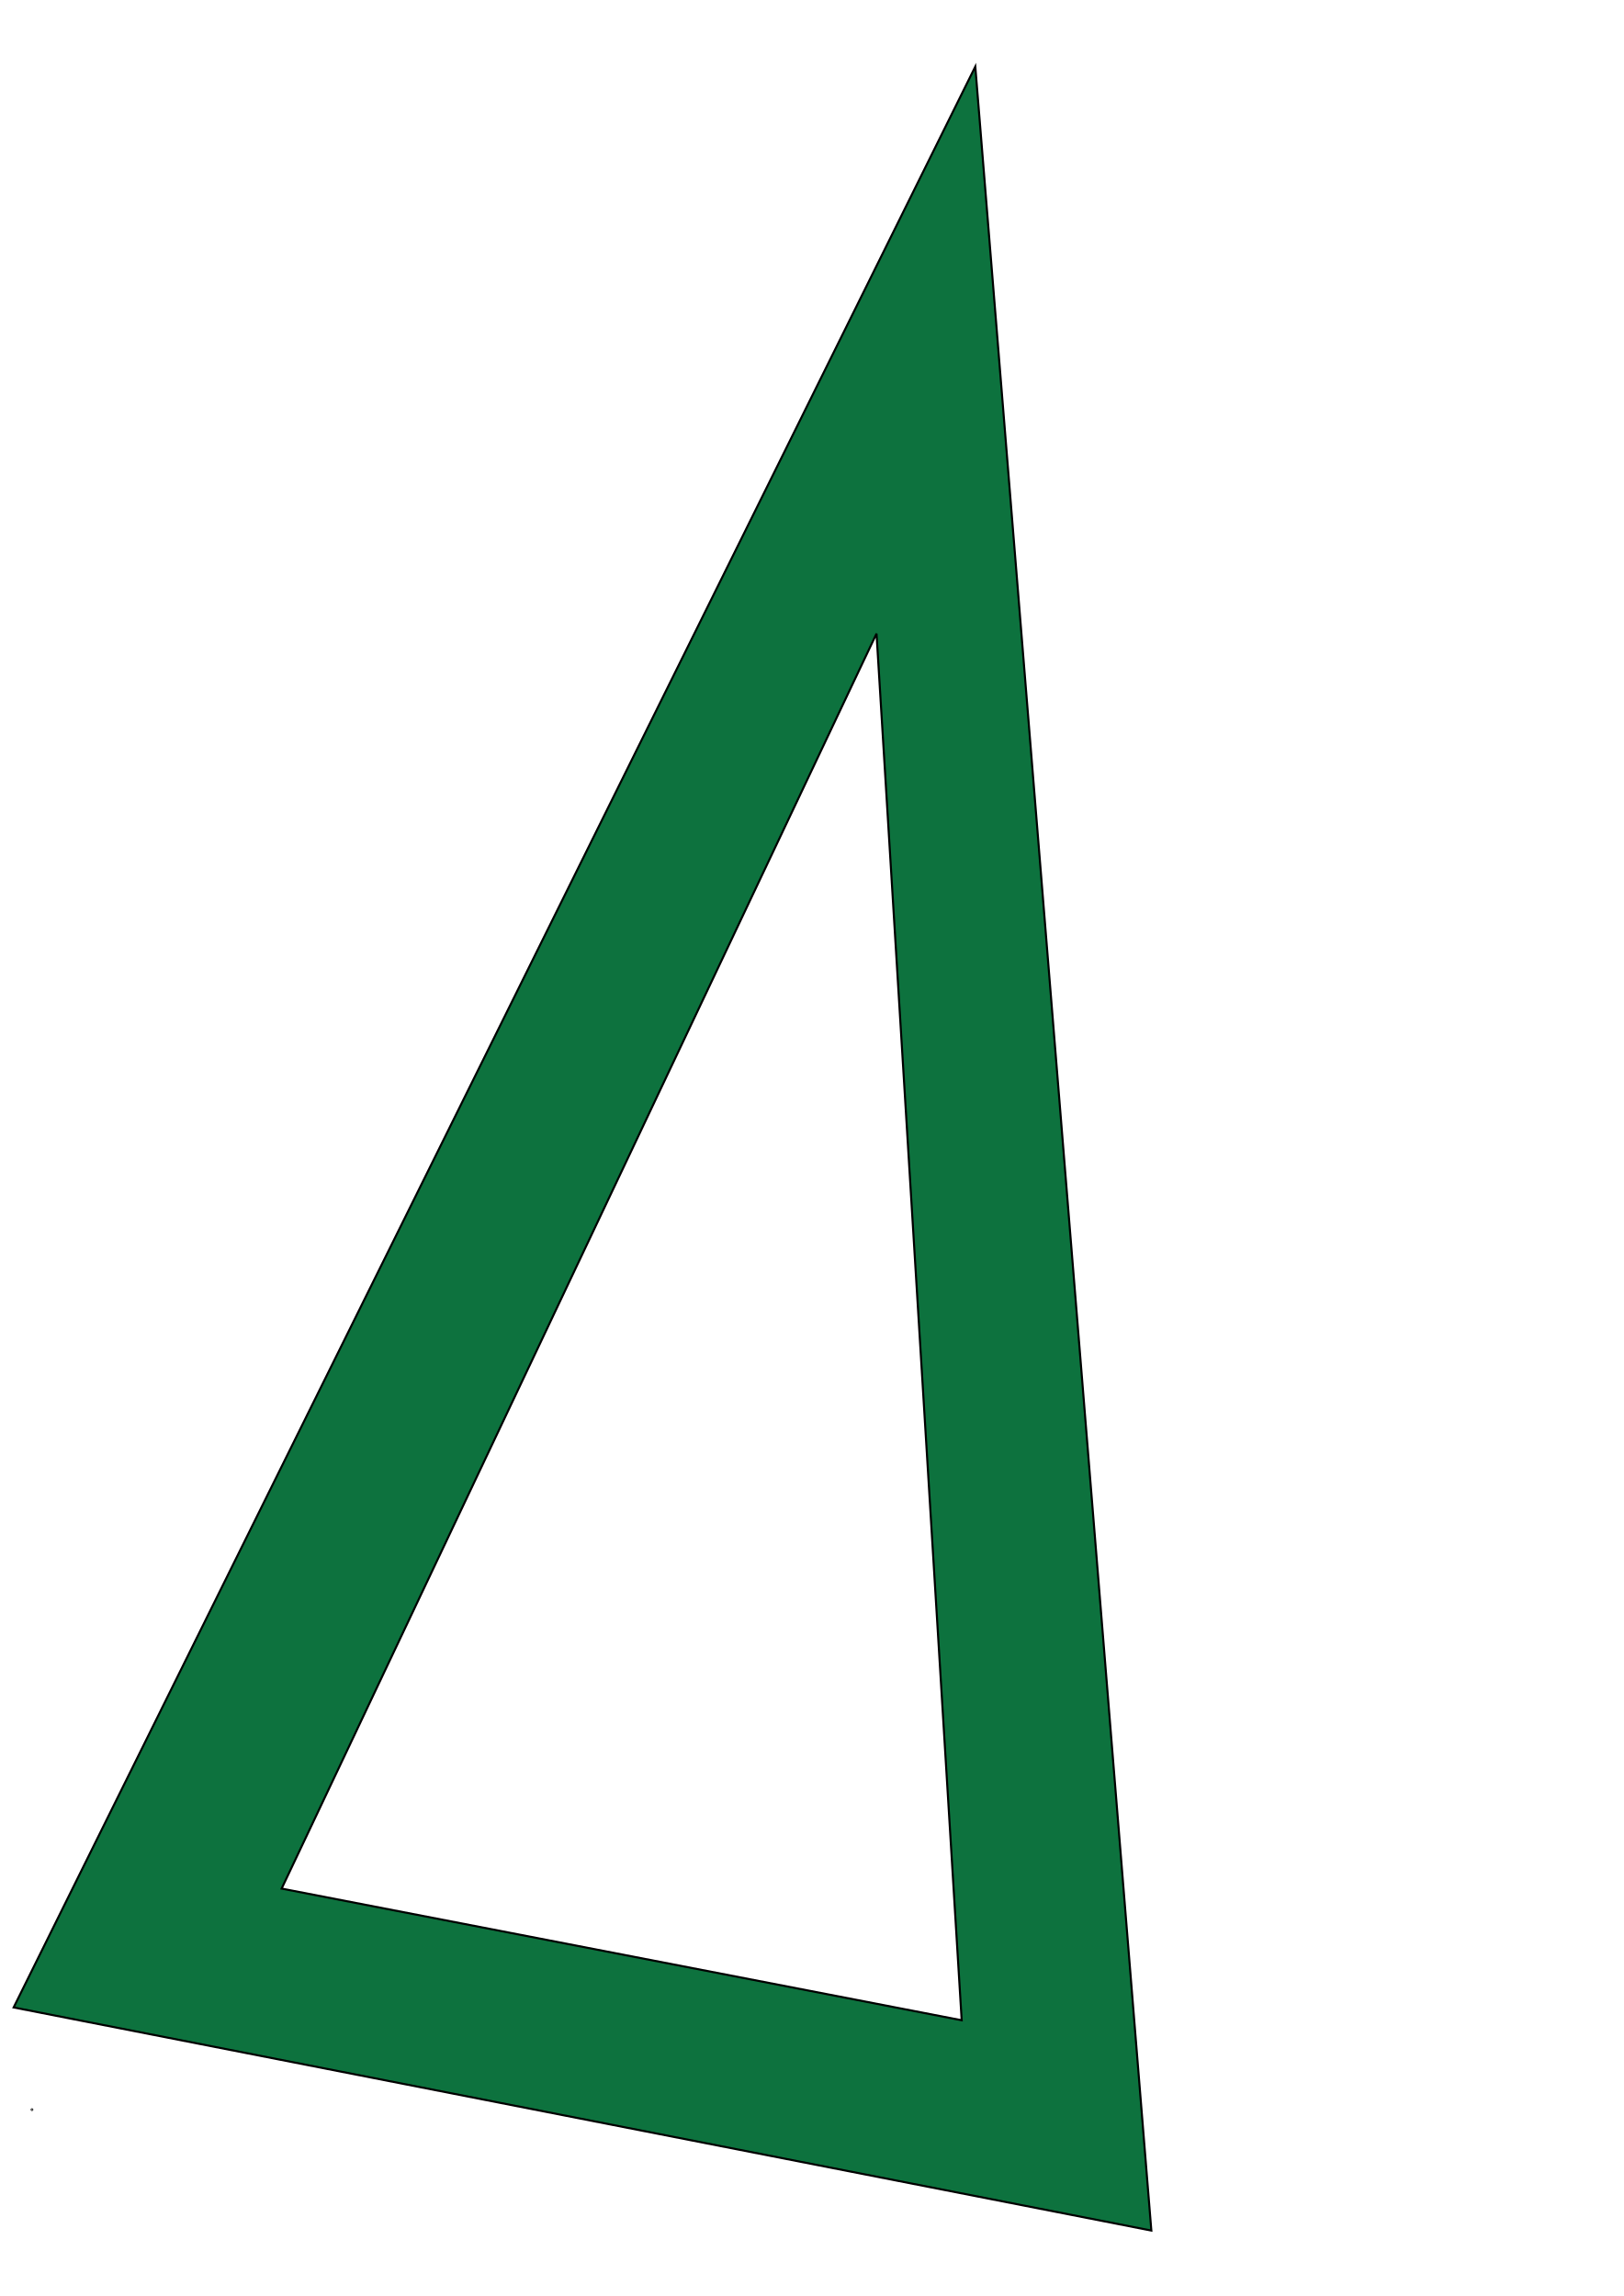
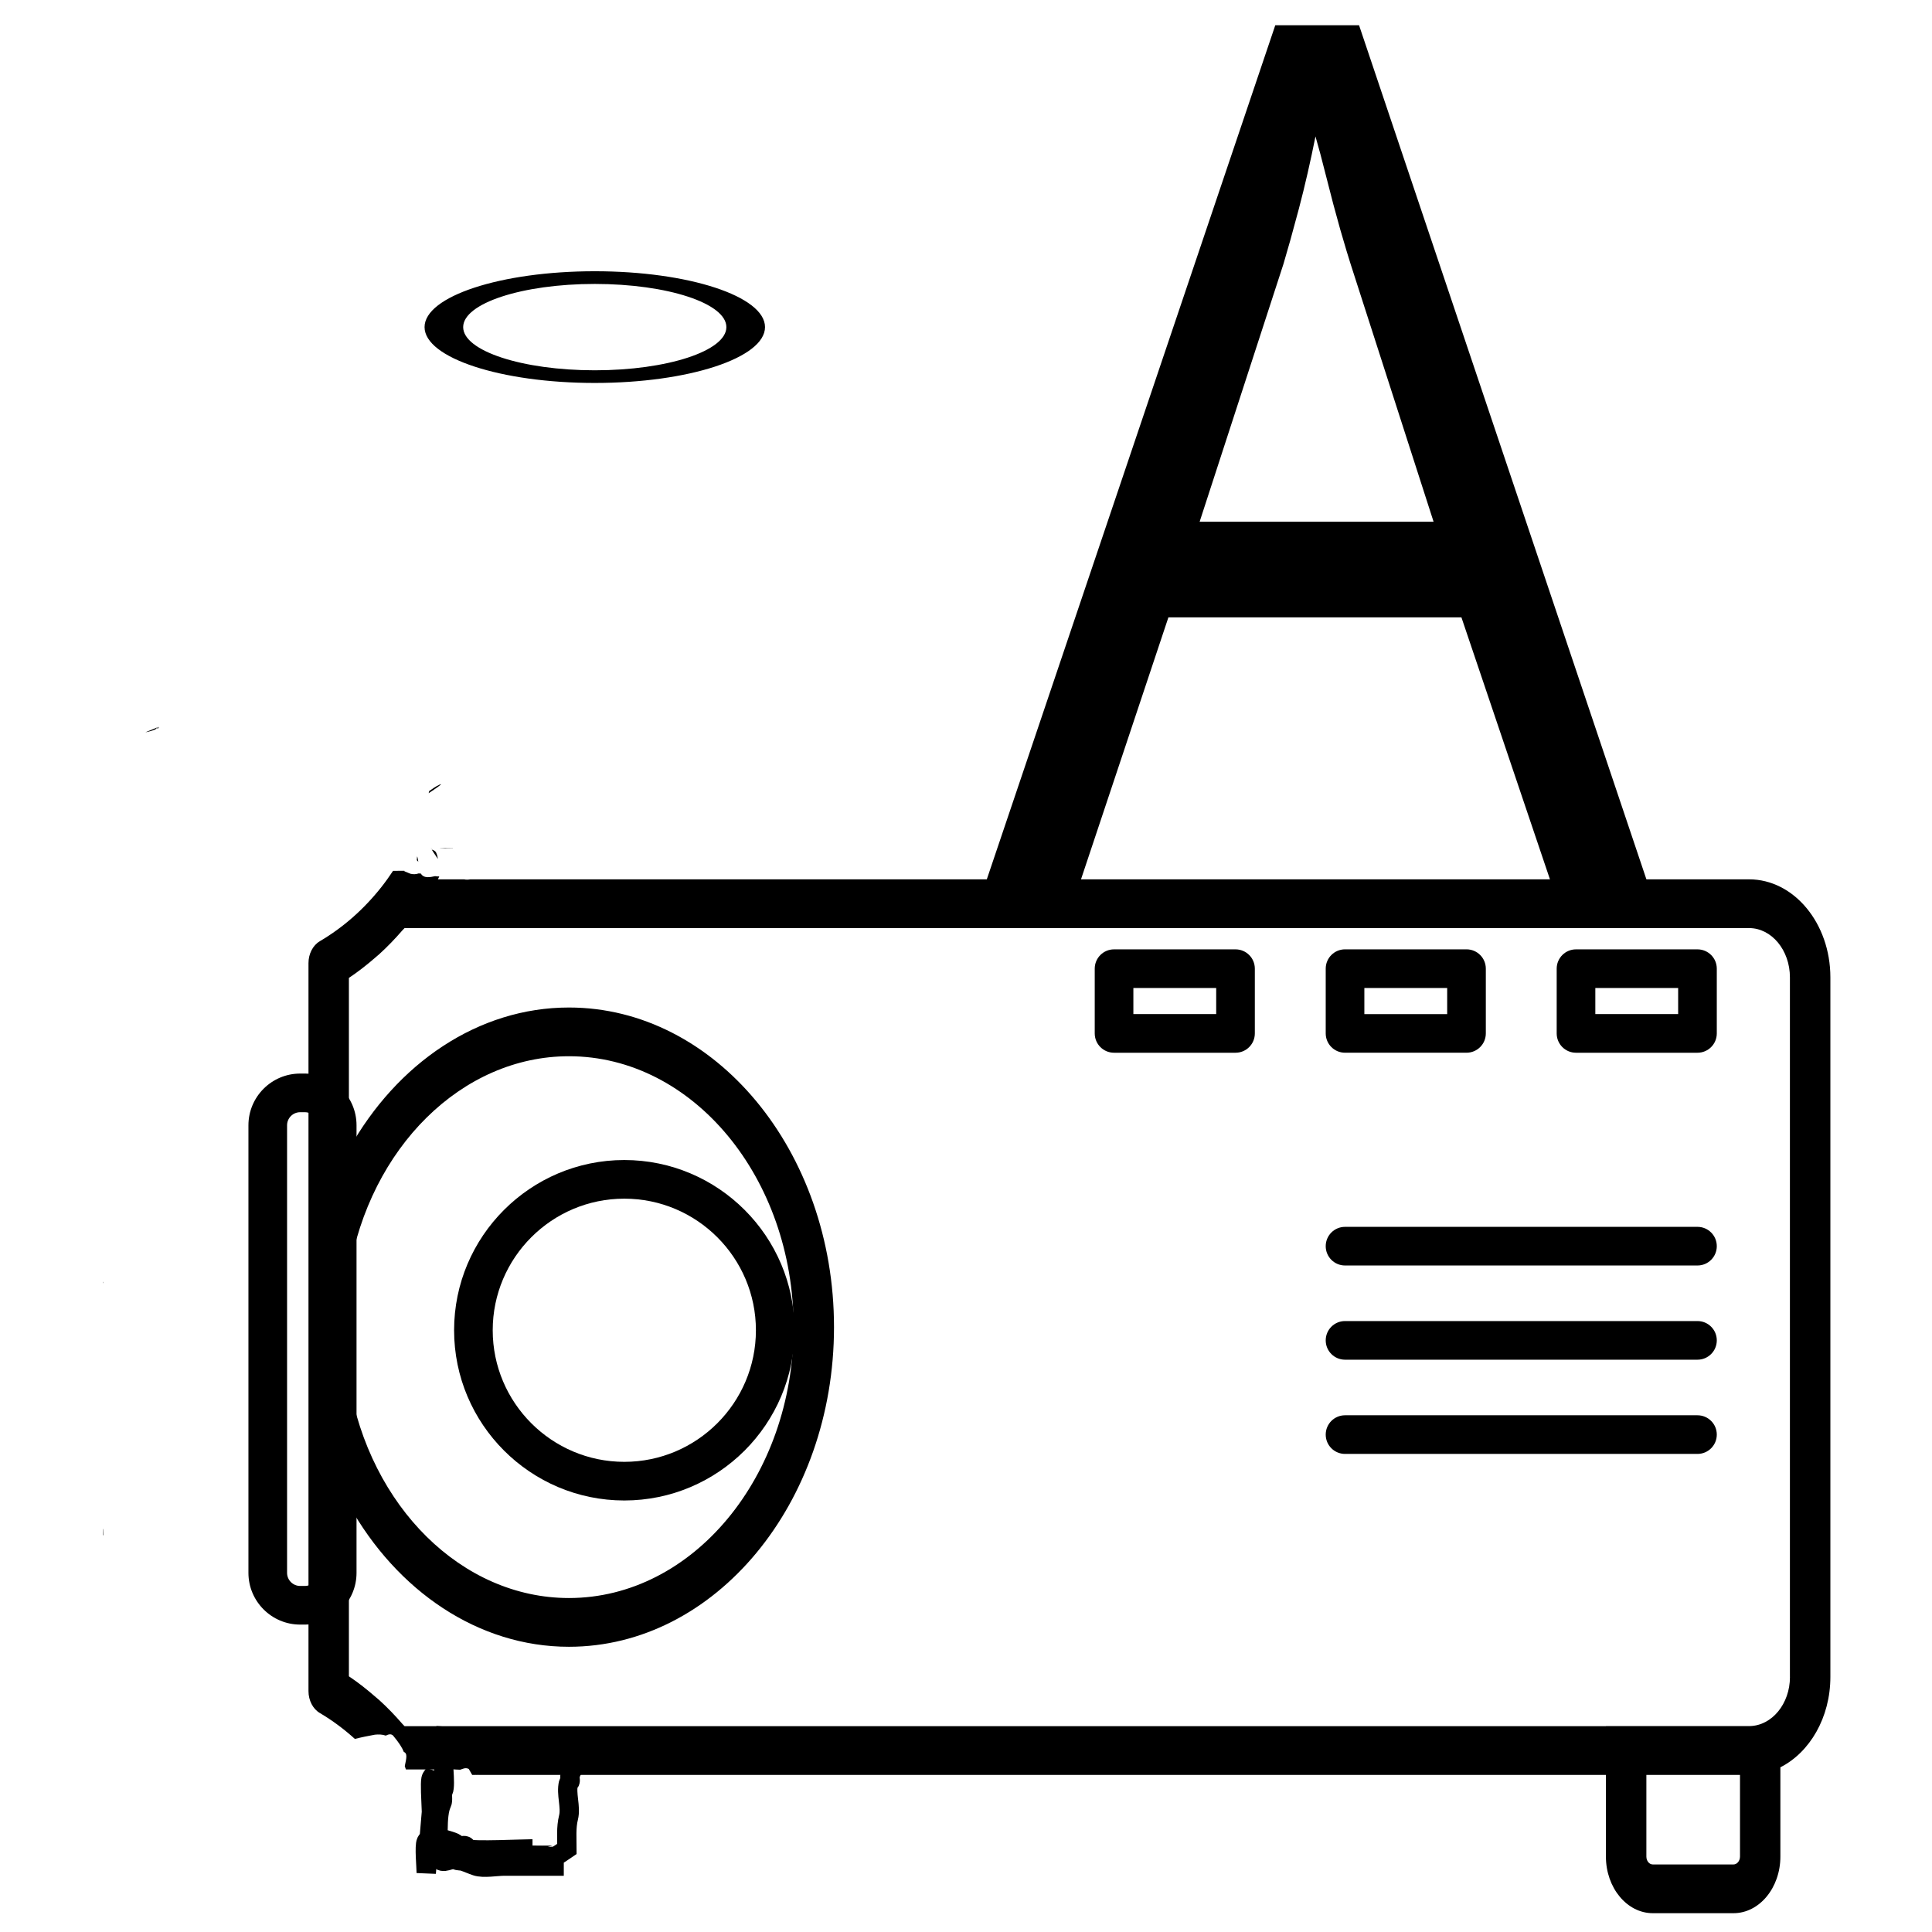
- <svg xmlns="http://www.w3.org/2000/svg" width="210mm" height="297mm" viewBox="0 0 210 297" version="1.1" id="svg5">
-   <defs id="defs2" />
-   <g id="layer1">
-     <circle id="path42" style="fill:#000000;stroke:#000000;stroke-width:0.265" cx="55.665" cy="267.187" r="0.047" transform="rotate(10.9)" />
-     <path id="path320" style="fill:#0d723e;fill-opacity:1;stroke:#000000;stroke-width:1px;stroke-linecap:butt;stroke-linejoin:miter;stroke-opacity:1" d="M 476.75,32.541 319.195,350.58 6.662,981.451 562.805,1090.533 Z M 428.458,309.768 470.091,987.701 137.668,923.334 Z" transform="scale(0.2645833)" />
+ <svg xmlns="http://www.w3.org/2000/svg" width="100px" height="100px" viewBox="0 0 100 100" enable-background="new 0 0 100 100" id="Layer_1" version="1.1" xml:space="preserve">
+   <defs id="defs25" />
+   <g id="g20" transform="translate(-1.260023,12.25659)">
+     <path d="m 17.036,43.311 h -0.239 c -1.477,0 -2.678,1.201 -2.678,2.677 v 23.167 c 0,1.476 1.201,2.677 2.678,2.677 h 0.239 c 1.477,0 2.678,-1.201 2.678,-2.677 v -23.167 c 0,-1.476 -1.201,-2.677 -2.678,-2.677 z m 0.678,25.844 c 0,0.373 -0.304,0.677 -0.678,0.677 h -0.239 c -0.374,0 -0.678,-0.304 -0.678,-0.677 v -23.167 c 0,-0.373 0.304,-0.677 0.678,-0.677 h 0.239 c 0.374,0 0.678,0.304 0.678,0.677 z" id="path2" />
+     <path id="path4" d="m 9.492,25.359 -0.705,0.286 c 0.168,-0.027 0.344,-0.077 0.531,-0.155 0.029,-0.069 0.117,-0.086 0.174,-0.131 z m -0.01,0.03 c -0.003,-0.009 -0.049,0.035 -0.135,0.089 0.043,-0.018 0.084,-0.033 0.129,-0.054 0.006,-0.021 0.007,-0.031 0.006,-0.034 z m 14.599,2.946 c -0.01,-4.72e-4 -0.037,0.007 -0.08,0.027 -0.184,0.086 -0.356,0.205 -0.527,0.328 -0.01,0.036 -0.016,0.073 -0.027,0.108 0.377,-0.247 0.681,-0.461 0.633,-0.463 z m 0.21,3.31 c -0.087,-9.7e-5 -0.169,0.014 -0.268,0.012 -0.054,-1.92e-4 -0.109,-5.06e-4 -0.163,0 0.12,0.003 0.241,0.006 0.362,0.005 0.131,-0.003 0.261,-0.003 0.392,-0.003 0.028,8e-6 0.056,0 0.084,0 0.001,-0.003 0.003,-0.007 0.004,-0.01 -0.061,-6.59e-4 -0.122,-1.17e-4 -0.184,0 -0.077,0.003 -0.152,-0.002 -0.227,-0.005 z m -0.723,0.015 c 0.002,0.004 0.004,0.006 0.006,0.01 0.018,-0.003 0.043,-0.006 0.067,-0.01 -0.015,4.1e-5 -0.03,2.5e-5 -0.045,0 -0.009,-6e-5 -0.019,4.5e-5 -0.029,0 z m 0.039,0.059 c 0.062,0.1 0.161,0.257 0.321,0.485 -0.017,-0.11 -0.045,-0.225 -0.094,-0.33 -0.042,-0.089 -0.144,-0.132 -0.227,-0.155 z m -0.752,0.355 c -0.012,-0.004 -0.013,0.139 -0.02,0.192 0.028,0.032 0.049,0.055 0.076,0.084 -0.011,-0.091 -0.026,-0.18 -0.051,-0.264 -0.002,-0.007 -0.002,-0.012 -0.004,-0.012 z m -0.656,0.741 c -0.198,-2.28e-4 -0.397,0.002 -0.594,0.003 -0.19,0.284 -0.387,0.565 -0.599,0.833 -0.912,1.155 -1.985,2.1 -3.193,2.81 -0.359,0.212 -0.586,0.653 -0.586,1.133 v 37.681 c 0,0.482 0.228,0.921 0.586,1.133 0.646,0.38 1.251,0.832 1.816,1.342 0.384,-0.097 0.618,-0.141 1.032,-0.219 0.183,-0.02 0.384,-0.018 0.566,0.047 0.151,-0.075 0.292,-0.106 0.394,0.017 0.302,0.363 0.463,0.625 0.539,0.825 0.188,0.077 0.15,0.284 0.051,0.739 0.024,0.064 0.038,0.112 0.059,0.172 0.163,0 0.326,-3e-6 0.488,0 0.145,10e-7 0.289,1.3e-5 0.433,0 0.18,4e-6 0.361,1.6e-4 0.541,0 0.215,-6.28e-4 0.429,-6.91e-4 0.644,0 0.161,0.003 0.323,-0.016 0.484,0.003 0.073,0.003 0.146,0.005 0.219,0.01 0.103,-0.029 0.19,-0.082 0.298,-0.079 0.044,0.001 0.091,0.011 0.145,0.037 0.058,0.104 0.118,0.207 0.178,0.31 h 0.172 c 0.006,-0.004 0.016,-0.004 0.029,0 h 0.094 c 0.013,-0.111 0.016,-0.116 0.004,0 h 58.383 v 4.229 c 0,1.614 1.089,2.929 2.427,2.929 h 4.176 c 1.339,0 2.427,-1.314 2.427,-2.929 v -4.623 c 1.519,-0.767 2.588,-2.573 2.588,-4.678 V 38.33 c 0,-2.797 -1.887,-5.072 -4.206,-5.072 H 25.606 c -0.124,0.021 -0.22,0.023 -0.321,0 h -1.359 c 0.027,-0.048 0.045,-0.102 0.071,-0.15 -0.084,-2.29e-4 -0.163,-0.003 -0.217,-0.015 -0.214,0.042 -0.574,0.142 -0.735,-0.131 l -0.002,-0.003 c -0.028,-0.002 -0.048,-0.003 -0.08,-0.005 -0.011,-9.17e-4 -0.022,0.001 -0.033,-0.003 -0.138,0.049 -0.281,0.054 -0.427,0.017 -0.077,-0.032 -0.155,-0.06 -0.231,-0.096 -0.029,-0.014 -0.102,-0.028 -0.08,-0.054 0.001,-0.002 0.003,-0.004 0.004,-0.005 z m 0.002,2.966 h 69.591 c 1.166,0 2.114,1.144 2.114,2.549 v 36.211 h 0.002 c 0,1.392 -0.934,2.524 -2.086,2.544 h -7.438 v 0.005 H 22.201 c -0.035,-0.04 -0.076,-0.073 -0.11,-0.113 -0.379,-0.438 -0.776,-0.852 -1.195,-1.232 -0.062,-0.055 -0.125,-0.106 -0.188,-0.16 -0.445,-0.388 -0.904,-0.754 -1.389,-1.076 v -8.872 c 2.486,4.463 6.704,7.343 11.389,7.343 7.566,0 13.72,-7.423 13.72,-16.545 0,-9.122 -6.155,-16.543 -13.72,-16.543 -4.685,0 -8.903,2.877 -11.389,7.34 v -8.872 c 0.485,-0.323 0.946,-0.686 1.391,-1.074 0.062,-0.054 0.124,-0.105 0.186,-0.16 0.419,-0.38 0.816,-0.794 1.195,-1.232 0.035,-0.04 0.076,-0.073 0.11,-0.113 z m 8.507,6.633 c 6.413,0 11.628,6.288 11.628,14.02 0,7.732 -5.216,14.023 -11.628,14.023 -5.528,0 -10.302,-4.713 -11.389,-11.22 V 53.633 C 20.405,47.126 25.18,42.414 30.708,42.414 Z M 6.619,54.091 c -0.006,0.005 -0.011,0.008 -0.016,0.012 v 0.079 c 0.006,-0.03 0.011,-0.061 0.016,-0.091 z m -0.006,12.769 c -0.003,0.022 -0.007,0.044 -0.01,0.067 v 0.286 c 0.007,-0.005 0.014,-0.01 0.02,-0.015 -0.004,-0.113 -0.007,-0.225 -0.01,-0.337 z M 21.461,77.607 c -0.006,5.71e-4 -0.003,0.004 -0.006,0.005 0.034,-8.29e-4 0.063,8.66e-4 0.112,-0.003 -0.054,-0.002 -0.087,-0.004 -0.106,-0.003 z m 65.015,2.005 h 4.846 v 4.229 c -0.001,0.222 -0.152,0.406 -0.337,0.406 h -4.176 c -0.185,0 -0.333,-0.184 -0.333,-0.406 z M 1.218,85.654 c -0.005,0.012 -0.015,0.053 -0.022,0.079 0.009,0.025 0.006,0.013 0.01,0.025 0.004,-0.029 0.009,-0.058 0.012,-0.086 -2.417e-4,-0.007 2.189e-4,-0.01 0,-0.017 z" style="stroke-width:1.149" />
+     <path d="m 33.574,65.408 c 4.858,0 8.812,-3.952 8.812,-8.811 0,-4.859 -3.953,-8.811 -8.812,-8.811 -4.859,0 -8.81,3.953 -8.81,8.811 0,4.858 3.952,8.811 8.81,8.811 z m 0,-15.622 c 3.756,0 6.812,3.056 6.812,6.811 0,3.755 -3.056,6.811 -6.812,6.811 -3.755,0 -6.811,-3.056 -6.811,-6.811 0,-3.755 3.056,-6.811 6.811,-6.811 z" id="path6" />
+     <path d="m 32.045,7.565 c 4.858,0 8.812,-1.297 8.812,-2.891 0,-1.594 -3.953,-2.891 -8.812,-2.891 -4.859,0 -8.81,1.297 -8.81,2.891 0,1.594 3.952,2.891 8.81,2.891 z m 0,-5.125 c 3.756,0 6.812,1.003 6.812,2.235 0,1.232 -3.056,2.235 -6.812,2.235 -3.755,0 -6.811,-1.003 -6.811,-2.235 0,-1.232 3.056,-2.235 6.811,-2.235 z" id="path6-0" style="stroke-width:0.573" />
+     <path d="m 65.21,36.882 h -6.287 c -0.553,0 -1,0.447 -1,1 v 3.351 c 0,0.553 0.447,1 1,1 h 6.287 c 0.553,0 1,-0.447 1,-1 v -3.351 c 0,-0.553 -0.447,-1 -1,-1 z m -1,3.35 h -4.287 v -1.351 h 4.287 z" id="path8" />
+     <path d="m 70.879,42.232 h 6.287 c 0.553,0 1,-0.447 1,-1 v -3.351 c 0,-0.553 -0.447,-1 -1,-1 h -6.287 c -0.553,0 -1,0.447 -1,1 v 3.351 c 0,0.553 0.447,1 1,1 z m 1,-3.35 h 4.287 v 1.351 h -4.287 z" id="path10" />
+     <path d="m 89.121,36.882 h -6.287 c -0.553,0 -1,0.447 -1,1 v 3.351 c 0,0.553 0.447,1 1,1 h 6.287 c 0.553,0 1,-0.447 1,-1 v -3.351 c 0,-0.553 -0.447,-1 -1,-1 z m -1,3.35 h -4.287 v -1.351 h 4.287 z" id="path12" />
+     <path d="M 89.121,51.245 H 70.879 c -0.553,0 -1,0.447 -1,1 0,0.553 0.447,1 1,1 h 18.242 c 0.553,0 1,-0.447 1,-1 0,-0.553 -0.447,-1 -1,-1 z" id="path14" />
+     <path d="M 89.121,56.121 H 70.879 c -0.553,0 -1,0.447 -1,1 0,0.553 0.447,1 1,1 h 18.242 c 0.553,0 1,-0.447 1,-1 0,-0.553 -0.447,-1 -1,-1 z" id="path16" />
+     <path d="M 89.121,60.998 H 70.879 c -0.553,0 -1,0.447 -1,1 0,0.553 0.447,1 1,1 h 18.242 c 0.553,0 1,-0.447 1,-1 0,-0.553 -0.447,-1 -1,-1 z" id="path18" />
+     <path id="path2883" style="fill:none;stroke:#000000;stroke-width:1px;stroke-linecap:butt;stroke-linejoin:miter;stroke-opacity:1" d="m 23.761,79.52 c -0.065,0.104 -0.171,0.192 -0.195,0.312 -0.048,0.238 -0.004,1.002 0.025,1.693 z m -0.17,2.006 -0.115,1.348 c 0.036,-0.042 0.069,-0.084 0.09,-0.125 0.062,-0.125 0.049,-0.65 0.025,-1.223 z m -0.115,1.348 c -0.057,0.067 -0.122,0.134 -0.154,0.199 -0.108,0.216 0,1.317 0,1.619 z" />
+     <path style="fill:none;stroke:#000000;stroke-width:1px;stroke-linecap:butt;stroke-linejoin:miter;stroke-opacity:1" d="m 23.476,82.874 c 0.481,0 0.409,-0.039 0.81,0.081 0.164,0.049 0.33,0.093 0.486,0.162 0.089,0.04 0.149,0.135 0.243,0.162 0.104,0.03 0.222,-0.034 0.324,0 0.072,0.024 0.094,0.128 0.162,0.162 0.249,0.125 2.825,0 3.321,0 m 2.349,-4.779 c -0.67,1.116 -0.106,0.019 -0.243,0.567 -0.031,0.123 -0.131,0.282 -0.162,0.405 -0.026,0.105 0.026,0.219 0,0.324 -0.009,0.037 -0.072,0.044 -0.081,0.081 -0.14,0.559 0.14,1.223 0,1.782 -0.129,0.514 -0.081,1.076 -0.081,1.62 -0.162,0.108 -0.317,0.227 -0.486,0.324 -0.023,0.013 -1.604,0.008 -1.62,0 -0.471,-0.236 -0.26,-0.243 -0.891,-0.243 m -3.257,-6.403 c -0.21,2.663 0.065,0.004 -0.145,1.058 -0.084,0.42 0.157,1.954 0,2.268 -0.097,0.194 0.011,0.463 -0.081,0.648 -0.293,0.587 -0.162,2.078 -0.162,2.835 0.21,0.377 0.634,-0.048 0.891,0.081 0.144,0.072 0.257,0.032 0.405,0.081 0.222,0.074 0.422,0.168 0.648,0.243 0.385,0.128 1.048,0 1.458,0 1.026,0 2.052,0 3.078,0" id="path2887" />
+     <text xml:space="preserve" style="font-style:normal;font-weight:normal;font-size:57.54px;line-height:1.25;font-family:sans-serif;fill:#000000;fill-opacity:1;stroke:none;stroke-width:1.438" x="56.152" y="31.065" id="text8654" transform="scale(0.9314957,1.073542)">
+       <tspan id="tspan8652" x="56.152" y="31.065" style="stroke-width:1.438">A</tspan>
+     </text>
  </g>
</svg>
